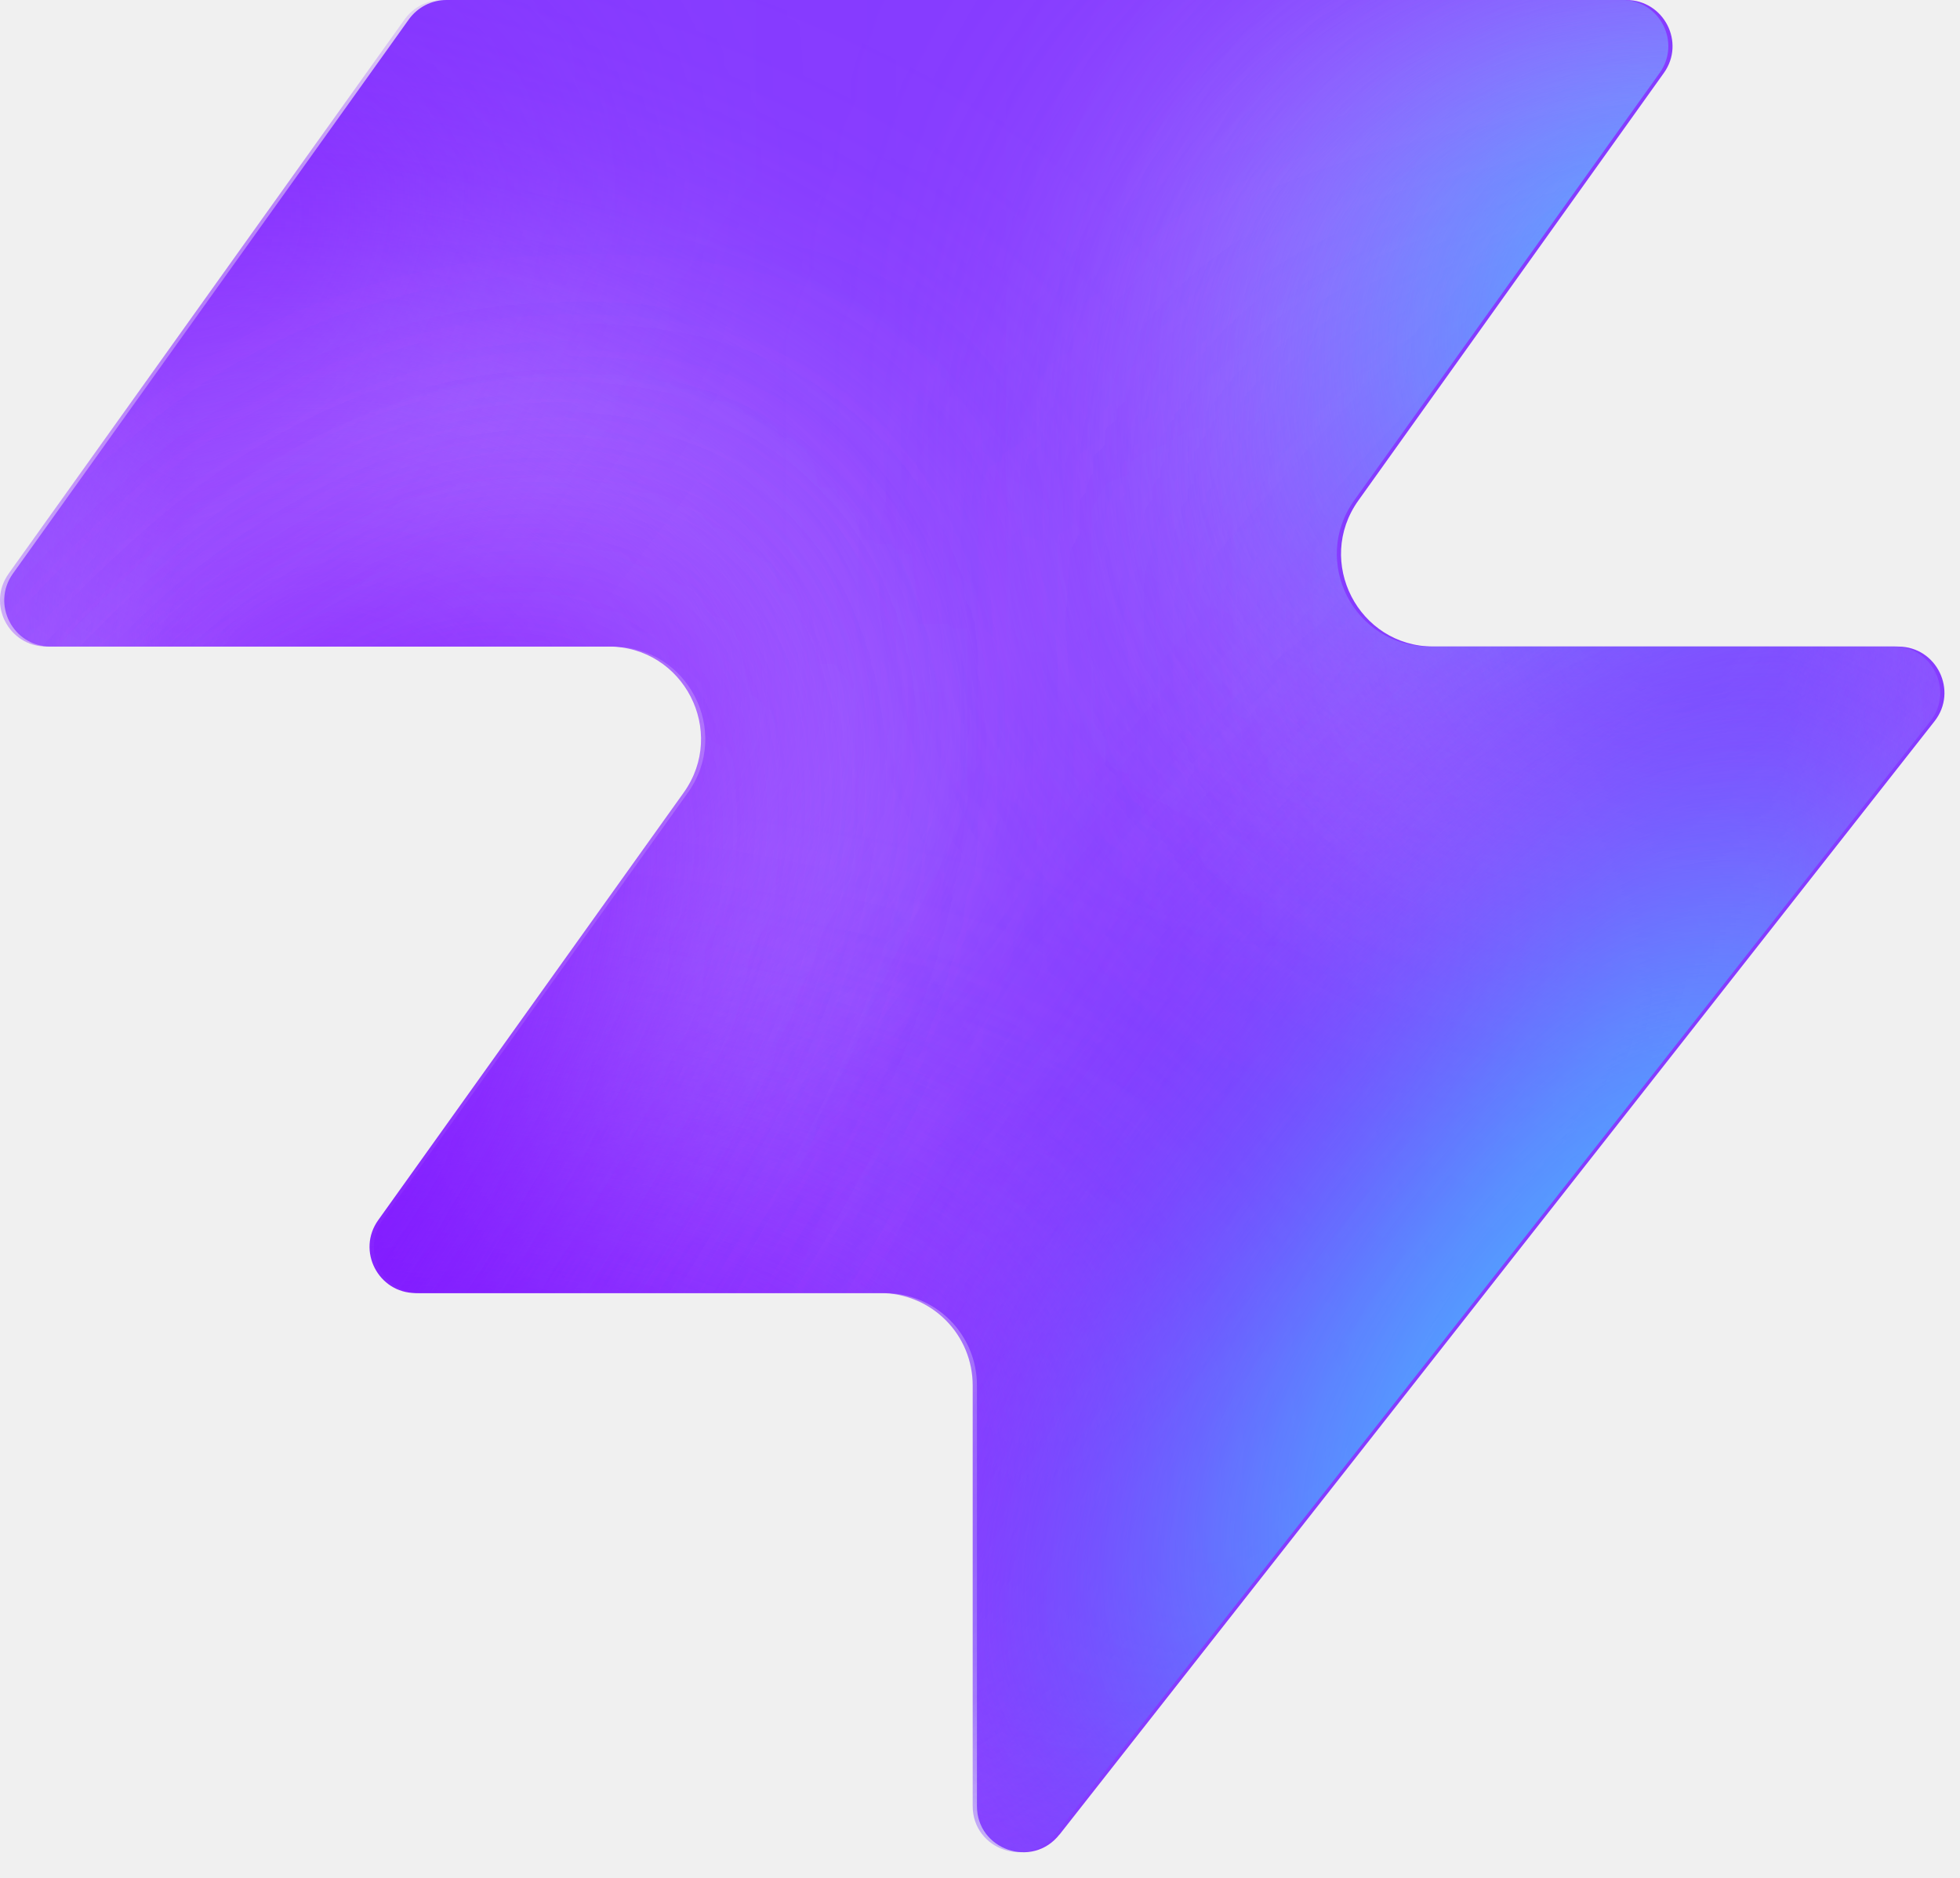
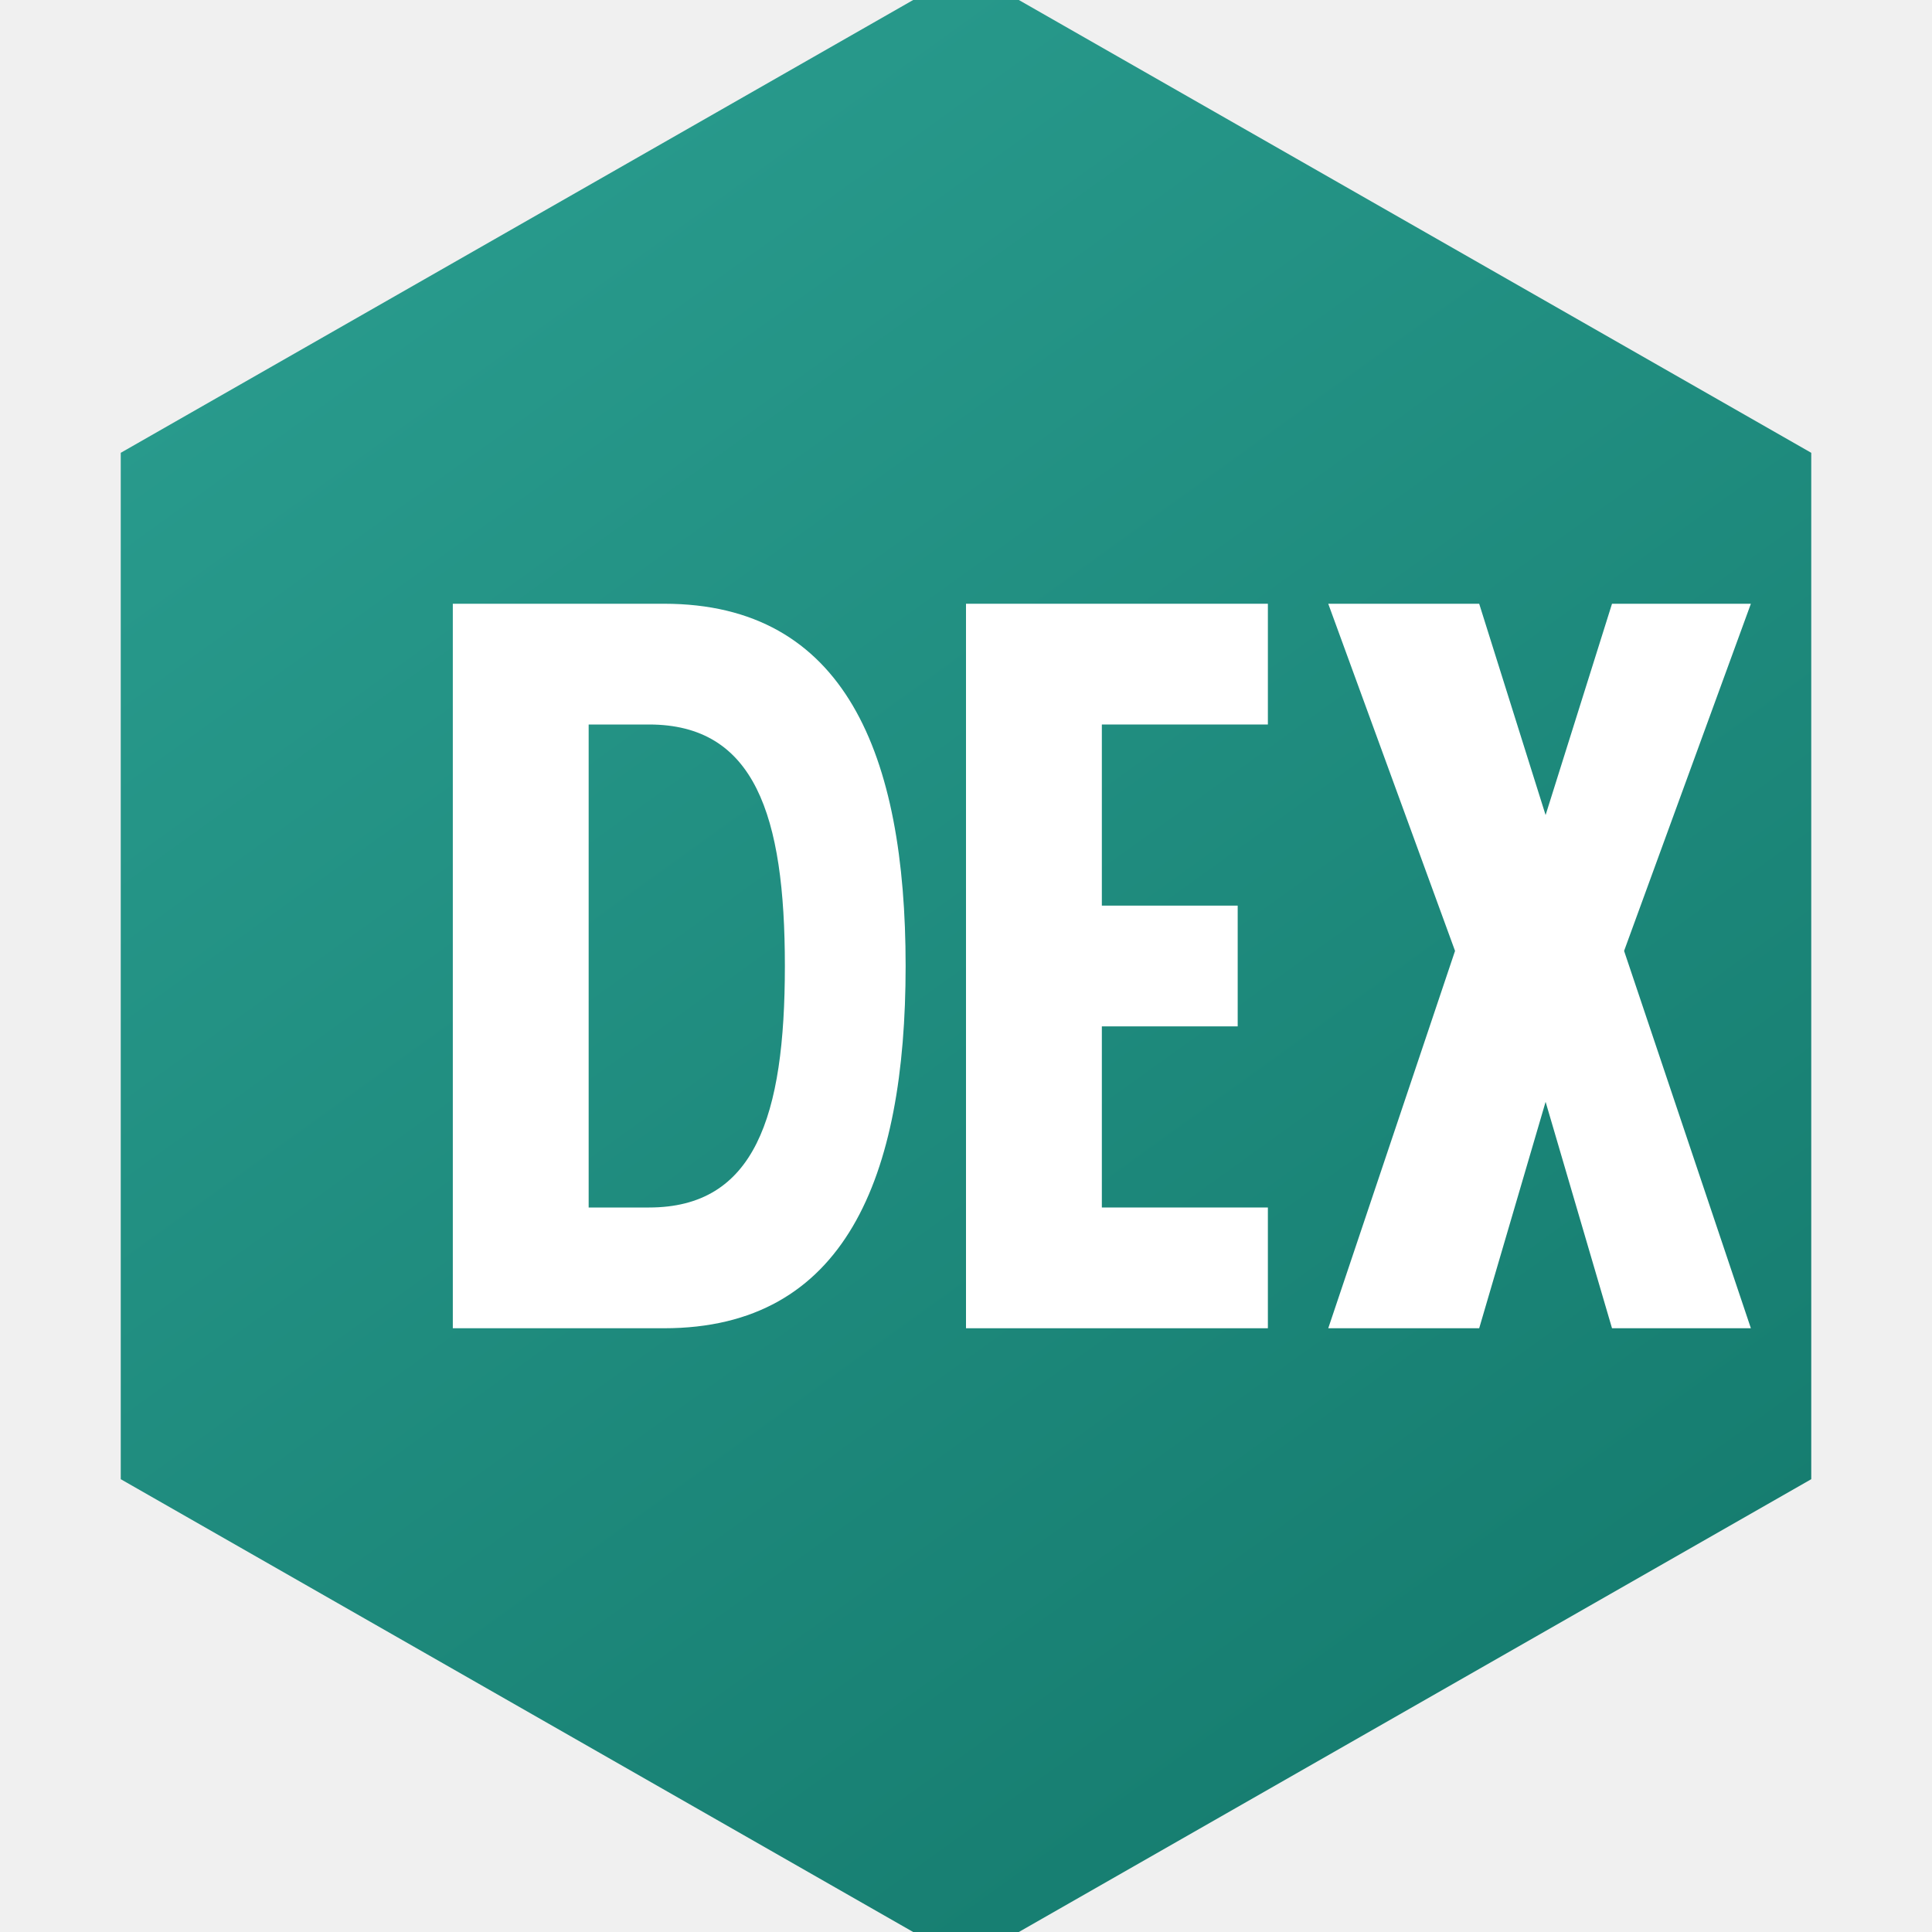
- <svg xmlns="http://www.w3.org/2000/svg" width="48" height="46" fill="none" viewBox="0 0 48 46">
-   <path fill="#863bff" d="M25.946 44.938c-.664.845-2.021.375-2.021-.698V33.937a2.26 2.26 0 0 0-2.262-2.262H10.287c-.92 0-1.456-1.04-.92-1.788l7.48-10.471c1.07-1.497 0-3.578-1.842-3.578H1.237c-.92 0-1.456-1.04-.92-1.788L10.013.474c.214-.297.556-.474.92-.474h28.894c.92 0 1.456 1.04.92 1.788l-7.48 10.471c-1.07 1.498 0 3.579 1.842 3.579h11.377c.943 0 1.473 1.088.89 1.83L25.947 44.94z" style="fill:#863bff;fill:color(display-p3 .525 .23 1);fill-opacity:1" />
-   <mask id="a" width="48" height="46" x="0" y="0" maskUnits="userSpaceOnUse" style="mask-type:alpha">
-     <path fill="#000" d="M25.842 44.938c-.664.844-2.021.375-2.021-.698V33.937a2.26 2.26 0 0 0-2.262-2.262H10.183c-.92 0-1.456-1.04-.92-1.788l7.48-10.471c1.07-1.498 0-3.579-1.842-3.579H1.133c-.92 0-1.456-1.04-.92-1.787L9.91.473c.214-.297.556-.474.92-.474h28.894c.92 0 1.456 1.04.92 1.788l-7.48 10.471c-1.07 1.498 0 3.578 1.842 3.578h11.377c.943 0 1.473 1.088.89 1.832L25.843 44.94z" style="fill:#000;fill-opacity:1" />
-   </mask>
-   <g mask="url(#a)">
-     <g filter="url(#b)">
-       <ellipse cx="5.508" cy="14.704" fill="#ede6ff" rx="5.508" ry="14.704" style="fill:#ede6ff;fill:color(display-p3 .927 .903 1);fill-opacity:1" transform="matrix(.00324 1 1 -.00324 -4.47 31.516)" />
-     </g>
-     <g filter="url(#c)">
-       <ellipse cx="10.399" cy="29.851" fill="#ede6ff" rx="10.399" ry="29.851" style="fill:#ede6ff;fill:color(display-p3 .927 .903 1);fill-opacity:1" transform="matrix(.00324 1 1 -.00324 -39.328 7.883)" />
-     </g>
-     <g filter="url(#d)">
-       <ellipse cx="5.508" cy="30.487" fill="#7e14ff" rx="5.508" ry="30.487" style="fill:#7e14ff;fill:color(display-p3 .492 .077 1);fill-opacity:1" transform="rotate(89.814 -25.913 -14.639)scale(1 -1)" />
-     </g>
-     <g filter="url(#e)">
-       <ellipse cx="5.508" cy="30.599" fill="#7e14ff" rx="5.508" ry="30.599" style="fill:#7e14ff;fill:color(display-p3 .492 .077 1);fill-opacity:1" transform="rotate(89.814 -32.644 -3.334)scale(1 -1)" />
-     </g>
-     <g filter="url(#f)">
-       <ellipse cx="5.508" cy="30.599" fill="#7e14ff" rx="5.508" ry="30.599" style="fill:#7e14ff;fill:color(display-p3 .492 .077 1);fill-opacity:1" transform="matrix(.00324 1 1 -.00324 -34.34 30.47)" />
-     </g>
-     <g filter="url(#g)">
-       <ellipse cx="14.072" cy="22.078" fill="#ede6ff" rx="14.072" ry="22.078" style="fill:#ede6ff;fill:color(display-p3 .927 .903 1);fill-opacity:1" transform="rotate(93.35 24.506 48.493)scale(-1 1)" />
-     </g>
-     <g filter="url(#h)">
-       <ellipse cx="3.47" cy="21.501" fill="#7e14ff" rx="3.47" ry="21.501" style="fill:#7e14ff;fill:color(display-p3 .492 .077 1);fill-opacity:1" transform="rotate(89.009 28.708 47.59)scale(-1 1)" />
-     </g>
-     <g filter="url(#i)">
-       <ellipse cx="3.47" cy="21.501" fill="#7e14ff" rx="3.47" ry="21.501" style="fill:#7e14ff;fill:color(display-p3 .492 .077 1);fill-opacity:1" transform="rotate(89.009 28.708 47.59)scale(-1 1)" />
-     </g>
-     <g filter="url(#j)">
-       <ellipse cx=".387" cy="8.972" fill="#7e14ff" rx="4.407" ry="29.108" style="fill:#7e14ff;fill:color(display-p3 .492 .077 1);fill-opacity:1" transform="rotate(39.51 .387 8.972)" />
-     </g>
-     <g filter="url(#k)">
-       <ellipse cx="47.523" cy="-6.092" fill="#7e14ff" rx="4.407" ry="29.108" style="fill:#7e14ff;fill:color(display-p3 .492 .077 1);fill-opacity:1" transform="rotate(37.892 47.523 -6.092)" />
-     </g>
-     <g filter="url(#l)">
-       <ellipse cx="41.412" cy="6.333" fill="#47bfff" rx="5.971" ry="9.665" style="fill:#47bfff;fill:color(display-p3 .28 .748 1);fill-opacity:1" transform="rotate(37.892 41.412 6.333)" />
-     </g>
-     <g filter="url(#m)">
-       <ellipse cx="-1.879" cy="38.332" fill="#7e14ff" rx="4.407" ry="29.108" style="fill:#7e14ff;fill:color(display-p3 .492 .077 1);fill-opacity:1" transform="rotate(37.892 -1.88 38.332)" />
-     </g>
-     <g filter="url(#n)">
-       <ellipse cx="-1.879" cy="38.332" fill="#7e14ff" rx="4.407" ry="29.108" style="fill:#7e14ff;fill:color(display-p3 .492 .077 1);fill-opacity:1" transform="rotate(37.892 -1.88 38.332)" />
-     </g>
-     <g filter="url(#o)">
-       <ellipse cx="35.651" cy="29.907" fill="#7e14ff" rx="4.407" ry="29.108" style="fill:#7e14ff;fill:color(display-p3 .492 .077 1);fill-opacity:1" transform="rotate(37.892 35.651 29.907)" />
-     </g>
-     <g filter="url(#p)">
-       <ellipse cx="38.418" cy="32.4" fill="#47bfff" rx="5.971" ry="15.297" style="fill:#47bfff;fill:color(display-p3 .28 .748 1);fill-opacity:1" transform="rotate(37.892 38.418 32.4)" />
-     </g>
-   </g>
+ <svg xmlns="http://www.w3.org/2000/svg" viewBox="0 0 64 64" fill="none">
  <defs>
-     <filter id="b" width="60.045" height="41.654" x="-19.77" y="16.149" color-interpolation-filters="sRGB" filterUnits="userSpaceOnUse">
-       <feFlood flood-opacity="0" result="BackgroundImageFix" />
-       <feBlend in="SourceGraphic" in2="BackgroundImageFix" result="shape" />
-       <feGaussianBlur result="effect1_foregroundBlur_2002_17158" stdDeviation="7.659" />
-     </filter>
-     <filter id="c" width="90.34" height="51.437" x="-54.613" y="-7.533" color-interpolation-filters="sRGB" filterUnits="userSpaceOnUse">
-       <feFlood flood-opacity="0" result="BackgroundImageFix" />
-       <feBlend in="SourceGraphic" in2="BackgroundImageFix" result="shape" />
-       <feGaussianBlur result="effect1_foregroundBlur_2002_17158" stdDeviation="7.659" />
-     </filter>
-     <filter id="d" width="79.355" height="29.4" x="-49.64" y="2.03" color-interpolation-filters="sRGB" filterUnits="userSpaceOnUse">
-       <feFlood flood-opacity="0" result="BackgroundImageFix" />
-       <feBlend in="SourceGraphic" in2="BackgroundImageFix" result="shape" />
-       <feGaussianBlur result="effect1_foregroundBlur_2002_17158" stdDeviation="4.596" />
-     </filter>
-     <filter id="e" width="79.579" height="29.4" x="-45.045" y="20.029" color-interpolation-filters="sRGB" filterUnits="userSpaceOnUse">
-       <feFlood flood-opacity="0" result="BackgroundImageFix" />
-       <feBlend in="SourceGraphic" in2="BackgroundImageFix" result="shape" />
-       <feGaussianBlur result="effect1_foregroundBlur_2002_17158" stdDeviation="4.596" />
-     </filter>
-     <filter id="f" width="79.579" height="29.4" x="-43.513" y="21.178" color-interpolation-filters="sRGB" filterUnits="userSpaceOnUse">
-       <feFlood flood-opacity="0" result="BackgroundImageFix" />
-       <feBlend in="SourceGraphic" in2="BackgroundImageFix" result="shape" />
-       <feGaussianBlur result="effect1_foregroundBlur_2002_17158" stdDeviation="4.596" />
-     </filter>
-     <filter id="g" width="74.749" height="58.852" x="15.756" y="-17.901" color-interpolation-filters="sRGB" filterUnits="userSpaceOnUse">
-       <feFlood flood-opacity="0" result="BackgroundImageFix" />
-       <feBlend in="SourceGraphic" in2="BackgroundImageFix" result="shape" />
-       <feGaussianBlur result="effect1_foregroundBlur_2002_17158" stdDeviation="7.659" />
-     </filter>
-     <filter id="h" width="61.377" height="25.362" x="23.548" y="2.284" color-interpolation-filters="sRGB" filterUnits="userSpaceOnUse">
-       <feFlood flood-opacity="0" result="BackgroundImageFix" />
-       <feBlend in="SourceGraphic" in2="BackgroundImageFix" result="shape" />
-       <feGaussianBlur result="effect1_foregroundBlur_2002_17158" stdDeviation="4.596" />
-     </filter>
-     <filter id="i" width="61.377" height="25.362" x="23.548" y="2.284" color-interpolation-filters="sRGB" filterUnits="userSpaceOnUse">
-       <feFlood flood-opacity="0" result="BackgroundImageFix" />
-       <feBlend in="SourceGraphic" in2="BackgroundImageFix" result="shape" />
-       <feGaussianBlur result="effect1_foregroundBlur_2002_17158" stdDeviation="4.596" />
-     </filter>
-     <filter id="j" width="56.045" height="63.649" x="-27.636" y="-22.853" color-interpolation-filters="sRGB" filterUnits="userSpaceOnUse">
-       <feFlood flood-opacity="0" result="BackgroundImageFix" />
-       <feBlend in="SourceGraphic" in2="BackgroundImageFix" result="shape" />
-       <feGaussianBlur result="effect1_foregroundBlur_2002_17158" stdDeviation="4.596" />
-     </filter>
-     <filter id="k" width="54.814" height="64.646" x="20.116" y="-38.415" color-interpolation-filters="sRGB" filterUnits="userSpaceOnUse">
-       <feFlood flood-opacity="0" result="BackgroundImageFix" />
-       <feBlend in="SourceGraphic" in2="BackgroundImageFix" result="shape" />
-       <feGaussianBlur result="effect1_foregroundBlur_2002_17158" stdDeviation="4.596" />
-     </filter>
-     <filter id="l" width="33.541" height="35.313" x="24.641" y="-11.323" color-interpolation-filters="sRGB" filterUnits="userSpaceOnUse">
-       <feFlood flood-opacity="0" result="BackgroundImageFix" />
-       <feBlend in="SourceGraphic" in2="BackgroundImageFix" result="shape" />
-       <feGaussianBlur result="effect1_foregroundBlur_2002_17158" stdDeviation="4.596" />
-     </filter>
-     <filter id="m" width="54.814" height="64.646" x="-29.286" y="6.009" color-interpolation-filters="sRGB" filterUnits="userSpaceOnUse">
-       <feFlood flood-opacity="0" result="BackgroundImageFix" />
-       <feBlend in="SourceGraphic" in2="BackgroundImageFix" result="shape" />
-       <feGaussianBlur result="effect1_foregroundBlur_2002_17158" stdDeviation="4.596" />
-     </filter>
-     <filter id="n" width="54.814" height="64.646" x="-29.286" y="6.009" color-interpolation-filters="sRGB" filterUnits="userSpaceOnUse">
-       <feFlood flood-opacity="0" result="BackgroundImageFix" />
-       <feBlend in="SourceGraphic" in2="BackgroundImageFix" result="shape" />
-       <feGaussianBlur result="effect1_foregroundBlur_2002_17158" stdDeviation="4.596" />
-     </filter>
-     <filter id="o" width="54.814" height="64.646" x="8.244" y="-2.416" color-interpolation-filters="sRGB" filterUnits="userSpaceOnUse">
-       <feFlood flood-opacity="0" result="BackgroundImageFix" />
-       <feBlend in="SourceGraphic" in2="BackgroundImageFix" result="shape" />
-       <feGaussianBlur result="effect1_foregroundBlur_2002_17158" stdDeviation="4.596" />
-     </filter>
-     <filter id="p" width="39.409" height="43.623" x="18.713" y="10.588" color-interpolation-filters="sRGB" filterUnits="userSpaceOnUse">
-       <feFlood flood-opacity="0" result="BackgroundImageFix" />
-       <feBlend in="SourceGraphic" in2="BackgroundImageFix" result="shape" />
-       <feGaussianBlur result="effect1_foregroundBlur_2002_17158" stdDeviation="4.596" />
-     </filter>
+     <linearGradient id="fg" x1="20%" y1="0%" x2="80%" y2="100%">
+       <stop offset="0%" stop-color="#2a9d8f" />
+       <stop offset="100%" stop-color="#147a6d" />
+     </linearGradient>
  </defs>
+   <polygon points="32,-1 60,15 60,49 32,65 4,49 4,15" fill="url(#fg)" stroke-linejoin="round" />
+   <path d="M15,20 L15,44 L22,44 C28,44 30,39 30,32 C30,25 28,20 22,20 Z M19.5,24 L21.5,24 C25,24 26,27 26,32 C26,37 25,40 21.5,40 L19.5,40 Z" fill="white" />
+   <path d="M32,20 L32,44 L42,44 L42,40 L36.5,40 L36.5,34 L41,34 L41,30 L36.5,30 L36.5,24 L42,24 L42,20 Z" fill="white" />
+   <path d="M44,20 L48.2,31.5 L44,44 L49,44 L51.2,36.5 L53.4,44 L58,44 L53.8,31.5 L58,20 L53.4,20 L51.2,27 L49,20 Z" fill="white" />
</svg>
